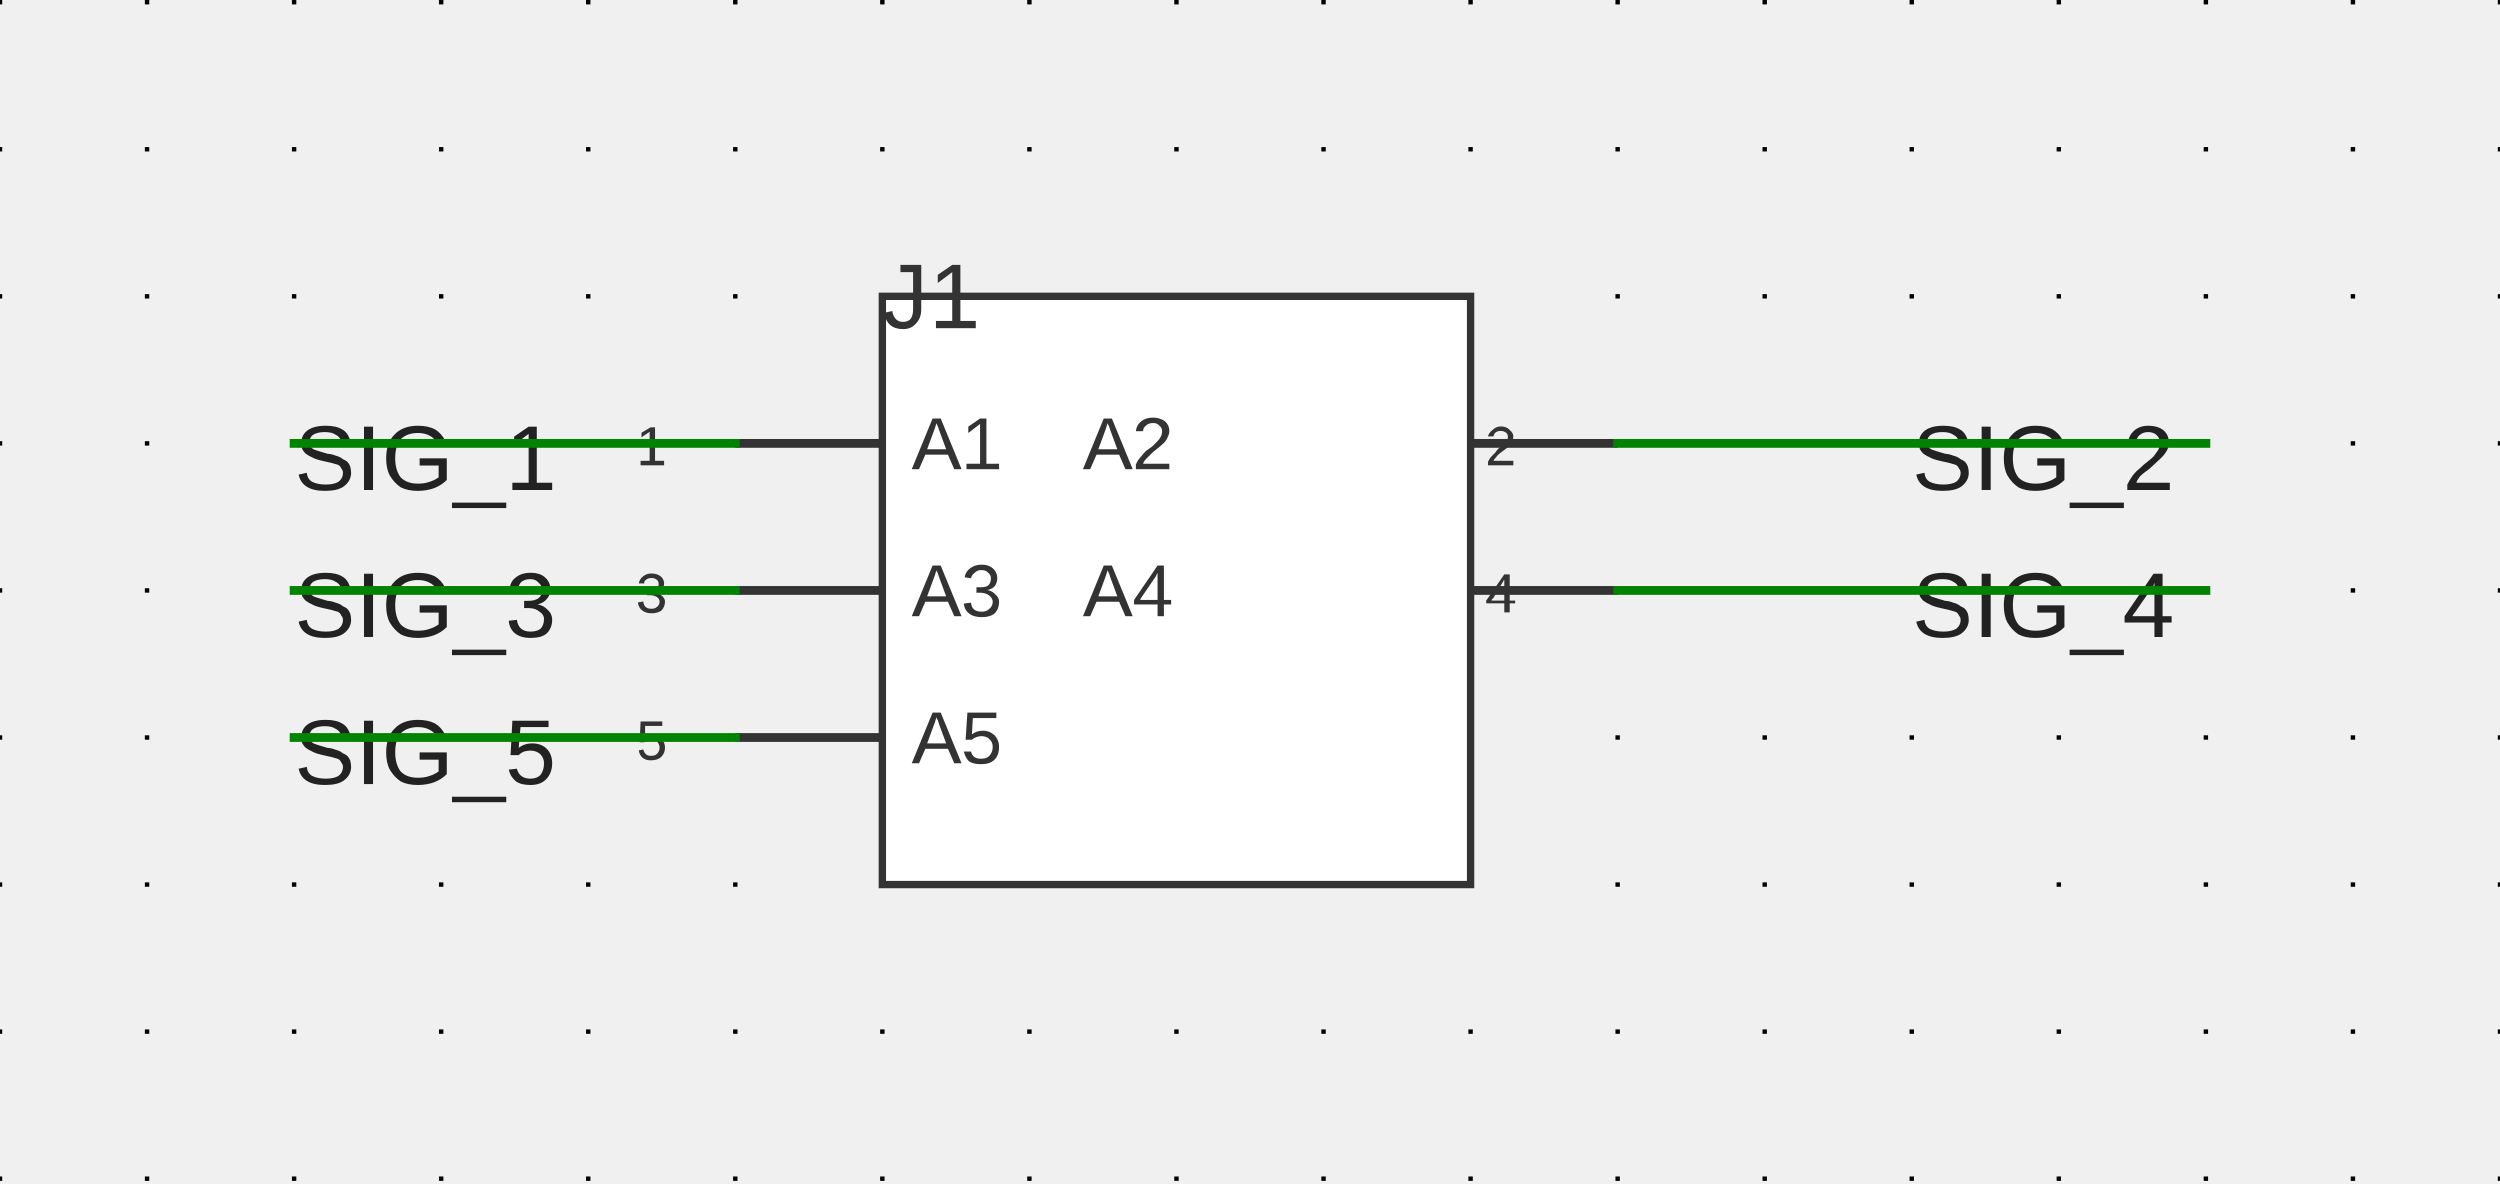
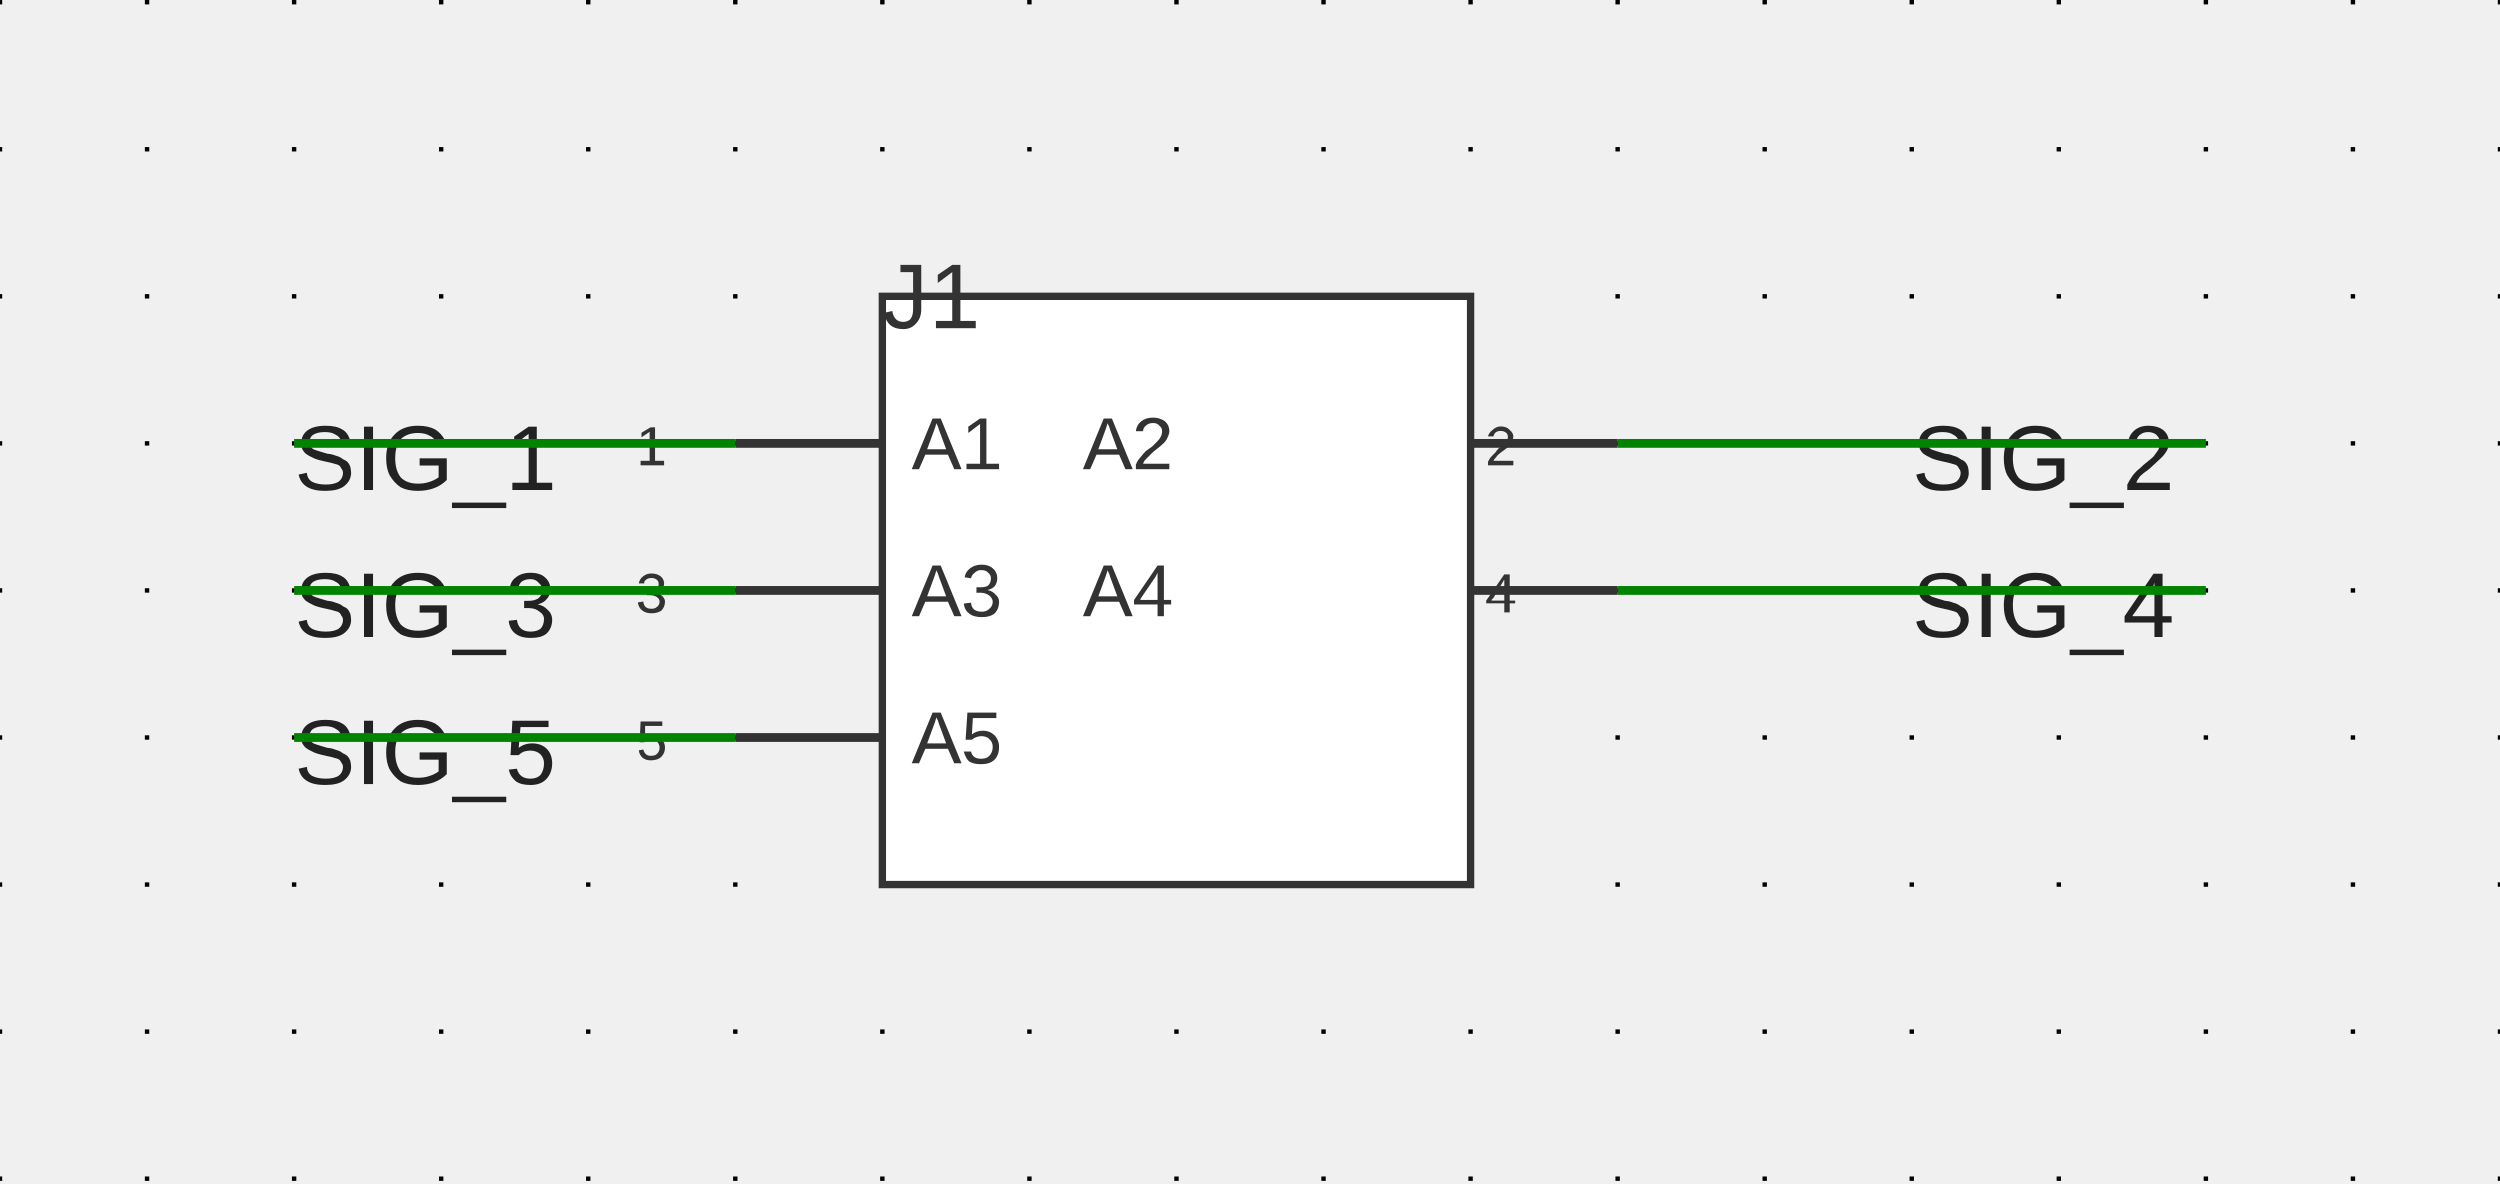
<svg xmlns="http://www.w3.org/2000/svg" xmlns:ns1="http://svgjs.dev/svgjs" version="1.1" width="407.973" height="193.067" viewBox="-2.54 -2.578 43.18 20.434">
  <g id="sheet-0" class="sheet" transform="matrix(1,0,0,1,0,0)">
    <g class="sheet-elements" transform="matrix(1,0,0,1,0,0)">
      <g transform="matrix(1,0,0,1,0,0)" class="grid">
        <path d="M -2.54 -2.578 L -2.54 17.856 M 0 -2.578 L 0 17.856 M 2.54 -2.578 L 2.54 17.856 M 5.08 -2.578 L 5.08 17.856 M 7.62 -2.578 L 7.62 17.856 M 10.16 -2.578 L 10.16 17.856 M 12.7 -2.578 L 12.7 17.856 M 15.24 -2.578 L 15.24 17.856 M 17.78 -2.578 L 17.78 17.856 M 20.32 -2.578 L 20.32 17.856 M 22.86 -2.578 L 22.86 17.856 M 25.4 -2.578 L 25.4 17.856 M 27.94 -2.578 L 27.94 17.856 M 30.48 -2.578 L 30.48 17.856 M 33.02 -2.578 L 33.02 17.856 M 35.56 -2.578 L 35.56 17.856 M 38.1 -2.578 L 38.1 17.856 M 40.64 -2.578 L 40.64 17.856" stroke-dasharray="0.076,2.464" stroke-width="0.076" stroke="#000000" />
      </g>
      <g transform="matrix(1,0,0,1,17.78,7.62)">
        <g>
          <path d="M -5.08 -5.08 L 5.08 -5.08 L 5.08 5.08 L -5.08 5.08 Z" stroke-width="0.127" stroke="#333333" fill="#ffffff" />
          <path d="M -7.62 -2.54 L -5.08 -2.54" stroke-width="0.152" stroke="#333333" />
          <path d="M -7.62 0 L -5.08 0" stroke-width="0.152" stroke="#333333" />
          <path d="M -7.62 2.54 L -5.08 2.54" stroke-width="0.152" stroke="#333333" />
          <path d="M 7.62 -2.54 L 5.08 -2.54" stroke-width="0.152" stroke="#333333" />
          <path d="M 7.62 0 L 5.08 0" stroke-width="0.152" stroke="#333333" />
          <g transform="matrix(1,0,0,1,-4.572,-2.54)">
            <text fill="#333333" font-family="Arial" font-size="1.28" text-anchor="start" dominant-baseline="central" font-weight="regular" xml:space="preserve" transform="matrix(1,0,0,1,0,0)" ns1:data="{&quot;leading&quot;:&quot;1.3&quot;}">
              <tspan dy="0" x="0" ns1:data="{&quot;newLined&quot;:true}">A1</tspan>
            </text>
          </g>
          <g transform="matrix(1,0,0,1,-5.334,-2.794)">
            <text fill="#333333" font-family="Arial" font-size="0.96" text-anchor="end" dominant-baseline="text-top" font-weight="regular" xml:space="preserve" transform="matrix(1,0,0,1,0,0)" ns1:data="{&quot;leading&quot;:&quot;1.3&quot;}">
              <tspan dy="0" x="0" ns1:data="{&quot;newLined&quot;:true}">1</tspan>
            </text>
          </g>
          <g transform="matrix(1,0,0,1,-4.572,0)">
            <text fill="#333333" font-family="Arial" font-size="1.28" text-anchor="start" dominant-baseline="central" font-weight="regular" xml:space="preserve" transform="matrix(1,0,0,1,0,0)" ns1:data="{&quot;leading&quot;:&quot;1.3&quot;}">
              <tspan dy="0" x="0" ns1:data="{&quot;newLined&quot;:true}">A3</tspan>
            </text>
          </g>
          <g transform="matrix(1,0,0,1,-5.334,-0.254)">
            <text fill="#333333" font-family="Arial" font-size="0.96" text-anchor="end" dominant-baseline="text-top" font-weight="regular" xml:space="preserve" transform="matrix(1,0,0,1,0,0)" ns1:data="{&quot;leading&quot;:&quot;1.3&quot;}">
              <tspan dy="0" x="0" ns1:data="{&quot;newLined&quot;:true}">3</tspan>
            </text>
          </g>
          <g transform="matrix(1,0,0,1,-4.572,2.54)">
            <text fill="#333333" font-family="Arial" font-size="1.28" text-anchor="start" dominant-baseline="central" font-weight="regular" xml:space="preserve" transform="matrix(1,0,0,1,0,0)" ns1:data="{&quot;leading&quot;:&quot;1.3&quot;}">
              <tspan dy="0" x="0" ns1:data="{&quot;newLined&quot;:true}">A5</tspan>
            </text>
          </g>
          <g transform="matrix(1,0,0,1,-5.334,2.286)">
            <text fill="#333333" font-family="Arial" font-size="0.96" text-anchor="end" dominant-baseline="text-top" font-weight="regular" xml:space="preserve" transform="matrix(1,0,0,1,0,0)" ns1:data="{&quot;leading&quot;:&quot;1.3&quot;}">
              <tspan dy="0" x="0" ns1:data="{&quot;newLined&quot;:true}">5</tspan>
            </text>
          </g>
          <g transform="matrix(1,0,0,1,4.572,-2.54)">
            <text fill="#333333" font-family="Arial" font-size="1.28" text-anchor="end" dominant-baseline="central" font-weight="regular" xml:space="preserve" transform="matrix(1,0,0,1,0,0)" ns1:data="{&quot;leading&quot;:&quot;1.3&quot;}">
              <tspan dy="0" x="0" ns1:data="{&quot;newLined&quot;:true}">A2</tspan>
            </text>
          </g>
          <g transform="matrix(1,0,0,1,5.334,-2.794)">
            <text fill="#333333" font-family="Arial" font-size="0.96" text-anchor="start" dominant-baseline="text-top" font-weight="regular" xml:space="preserve" transform="matrix(1,0,0,1,0,0)" ns1:data="{&quot;leading&quot;:&quot;1.3&quot;}">
              <tspan dy="0" x="0" ns1:data="{&quot;newLined&quot;:true}">2</tspan>
            </text>
          </g>
          <g transform="matrix(1,0,0,1,4.572,0)">
            <text fill="#333333" font-family="Arial" font-size="1.28" text-anchor="end" dominant-baseline="central" font-weight="regular" xml:space="preserve" transform="matrix(1,0,0,1,0,0)" ns1:data="{&quot;leading&quot;:&quot;1.3&quot;}">
              <tspan dy="0" x="0" ns1:data="{&quot;newLined&quot;:true}">A4</tspan>
            </text>
          </g>
          <g transform="matrix(1,0,0,1,5.334,-0.254)">
            <text fill="#333333" font-family="Arial" font-size="0.96" text-anchor="start" dominant-baseline="text-top" font-weight="regular" xml:space="preserve" transform="matrix(1,0,0,1,0,0)" ns1:data="{&quot;leading&quot;:&quot;1.3&quot;}">
              <tspan dy="0" x="0" ns1:data="{&quot;newLined&quot;:true}">4</tspan>
            </text>
          </g>
          <g transform="matrix(1,0,0,1,-5.08,-5.588)">
            <text fill="#333333" font-family="Arial" font-size="1.6" text-anchor="start" dominant-baseline="text-top" font-weight="regular" xml:space="preserve" transform="matrix(1,0,0,1,0,0)" ns1:data="{&quot;leading&quot;:&quot;1.3&quot;}">
              <tspan dy="0" x="0" ns1:data="{&quot;newLined&quot;:true}">J1</tspan>
            </text>
          </g>
        </g>
      </g>
      <g transform="matrix(1,0,0,1,2.54,5.08)">
        <g>
          <path d="M 0 0 L 0 0" stroke-width="0.152" stroke="#333333" />
          <g transform="matrix(1,0,0,1,0,-0.254)">
            <text fill="#222222" font-family="Arial" font-size="1.6" text-anchor="start" dominant-baseline="text-top" font-weight="regular" xml:space="preserve" transform="matrix(1,0,0,1,0,0)" ns1:data="{&quot;leading&quot;:&quot;1.3&quot;}">
              <tspan dy="0" x="0" ns1:data="{&quot;newLined&quot;:true}">SIG_1</tspan>
            </text>
          </g>
        </g>
      </g>
      <g transform="matrix(1,0,0,1,2.54,7.62)">
        <g>
          <path d="M 0 0 L 0 0" stroke-width="0.152" stroke="#333333" />
          <g transform="matrix(1,0,0,1,0,-0.254)">
            <text fill="#222222" font-family="Arial" font-size="1.6" text-anchor="start" dominant-baseline="text-top" font-weight="regular" xml:space="preserve" transform="matrix(1,0,0,1,0,0)" ns1:data="{&quot;leading&quot;:&quot;1.3&quot;}">
              <tspan dy="0" x="0" ns1:data="{&quot;newLined&quot;:true}">SIG_3</tspan>
            </text>
          </g>
        </g>
      </g>
      <g transform="matrix(1,0,0,1,2.54,10.16)">
        <g>
          <path d="M 0 0 L 0 0" stroke-width="0.152" stroke="#333333" />
          <g transform="matrix(1,0,0,1,0,-0.254)">
            <text fill="#222222" font-family="Arial" font-size="1.6" text-anchor="start" dominant-baseline="text-top" font-weight="regular" xml:space="preserve" transform="matrix(1,0,0,1,0,0)" ns1:data="{&quot;leading&quot;:&quot;1.3&quot;}">
              <tspan dy="0" x="0" ns1:data="{&quot;newLined&quot;:true}">SIG_5</tspan>
            </text>
          </g>
        </g>
      </g>
      <g transform="matrix(1,0,0,1,30.48,5.08)">
        <g>
          <path d="M 0 0 L 0 0" stroke-width="0.152" stroke="#333333" />
          <g transform="matrix(1,0,0,1,0,-0.254)">
            <text fill="#222222" font-family="Arial" font-size="1.6" text-anchor="start" dominant-baseline="text-top" font-weight="regular" xml:space="preserve" transform="matrix(1,0,0,1,0,0)" ns1:data="{&quot;leading&quot;:&quot;1.3&quot;}">
              <tspan dy="0" x="0" ns1:data="{&quot;newLined&quot;:true}">SIG_2</tspan>
            </text>
          </g>
        </g>
      </g>
      <g transform="matrix(1,0,0,1,30.48,7.62)">
        <g>
          <path d="M 0 0 L 0 0" stroke-width="0.152" stroke="#333333" />
          <g transform="matrix(1,0,0,1,0,-0.254)">
            <text fill="#222222" font-family="Arial" font-size="1.6" text-anchor="start" dominant-baseline="text-top" font-weight="regular" xml:space="preserve" transform="matrix(1,0,0,1,0,0)" ns1:data="{&quot;leading&quot;:&quot;1.3&quot;}">
              <tspan dy="0" x="0" ns1:data="{&quot;newLined&quot;:true}">SIG_4</tspan>
            </text>
          </g>
        </g>
      </g>
      <g>
-         <path d="M10.16 5.08L2.54 5.08 " stroke-linecap="square" stroke-opacity="0.3" stroke-width="0.279" fill="none" />
-         <path d="M10.16 7.62L2.54 7.62 " stroke-linecap="square" stroke-opacity="0.3" stroke-width="0.279" fill="none" />
-         <path d="M10.16 10.16L2.54 10.16 " stroke-linecap="square" stroke-opacity="0.3" stroke-width="0.279" fill="none" />
-         <path d="M25.4 5.08L30.48 5.08M30.48 5.08L35.56 5.08 " stroke-linecap="square" stroke-opacity="0.3" stroke-width="0.279" fill="none" />
-         <path d="M25.4 7.62L30.48 7.62M30.48 7.62L35.56 7.62 " stroke-linecap="square" stroke-opacity="0.3" stroke-width="0.279" fill="none" />
+         <path d="M10.16 5.08L2.54 5.08 " stroke-linecap="butt" stroke-opacity="0.3" stroke-width="0.279" fill="none" />
+         <path d="M10.16 7.62L2.54 7.62 " stroke-linecap="butt" stroke-opacity="0.3" stroke-width="0.279" fill="none" />
+         <path d="M10.16 10.16L2.54 10.16 " stroke-linecap="butt" stroke-opacity="0.3" stroke-width="0.279" fill="none" />
+         <path d="M25.4 5.08L30.48 5.08L35.56 5.08 " stroke-linecap="butt" stroke-opacity="0.3" stroke-width="0.279" fill="none" />
+         <path d="M25.4 7.62L30.48 7.62L35.56 7.62 " stroke-linecap="butt" stroke-opacity="0.3" stroke-width="0.279" fill="none" />
      </g>
      <g>
-         <path d="M10.16 5.08L2.54 5.08 " stroke-linecap="square" stroke-width="0.152" stroke="#008400" fill="none" />
-         <path d="M10.16 7.62L2.54 7.62 " stroke-linecap="square" stroke-width="0.152" stroke="#008400" fill="none" />
-         <path d="M10.16 10.16L2.54 10.16 " stroke-linecap="square" stroke-width="0.152" stroke="#008400" fill="none" />
-         <path d="M25.4 5.08L30.48 5.08M30.48 5.08L35.56 5.08 " stroke-linecap="square" stroke-width="0.152" stroke="#008400" fill="none" />
-         <path d="M25.4 7.62L30.48 7.62M30.48 7.62L35.56 7.62 " stroke-linecap="square" stroke-width="0.152" stroke="#008400" fill="none" />
+         <path d="M10.16 5.08L2.54 5.08 " stroke-linecap="butt" stroke-width="0.152" stroke="#008400" fill="none" />
+         <path d="M10.16 7.62L2.54 7.62 " stroke-linecap="butt" stroke-width="0.152" stroke="#008400" fill="none" />
+         <path d="M10.16 10.16L2.54 10.16 " stroke-linecap="butt" stroke-width="0.152" stroke="#008400" fill="none" />
+         <path d="M25.4 5.08L30.48 5.08L35.56 5.08 " stroke-linecap="butt" stroke-width="0.152" stroke="#008400" fill="none" />
+         <path d="M25.4 7.62L30.48 7.62L35.56 7.62 " stroke-linecap="butt" stroke-width="0.152" stroke="#008400" fill="none" />
      </g>
      <g />
    </g>
  </g>
</svg>
